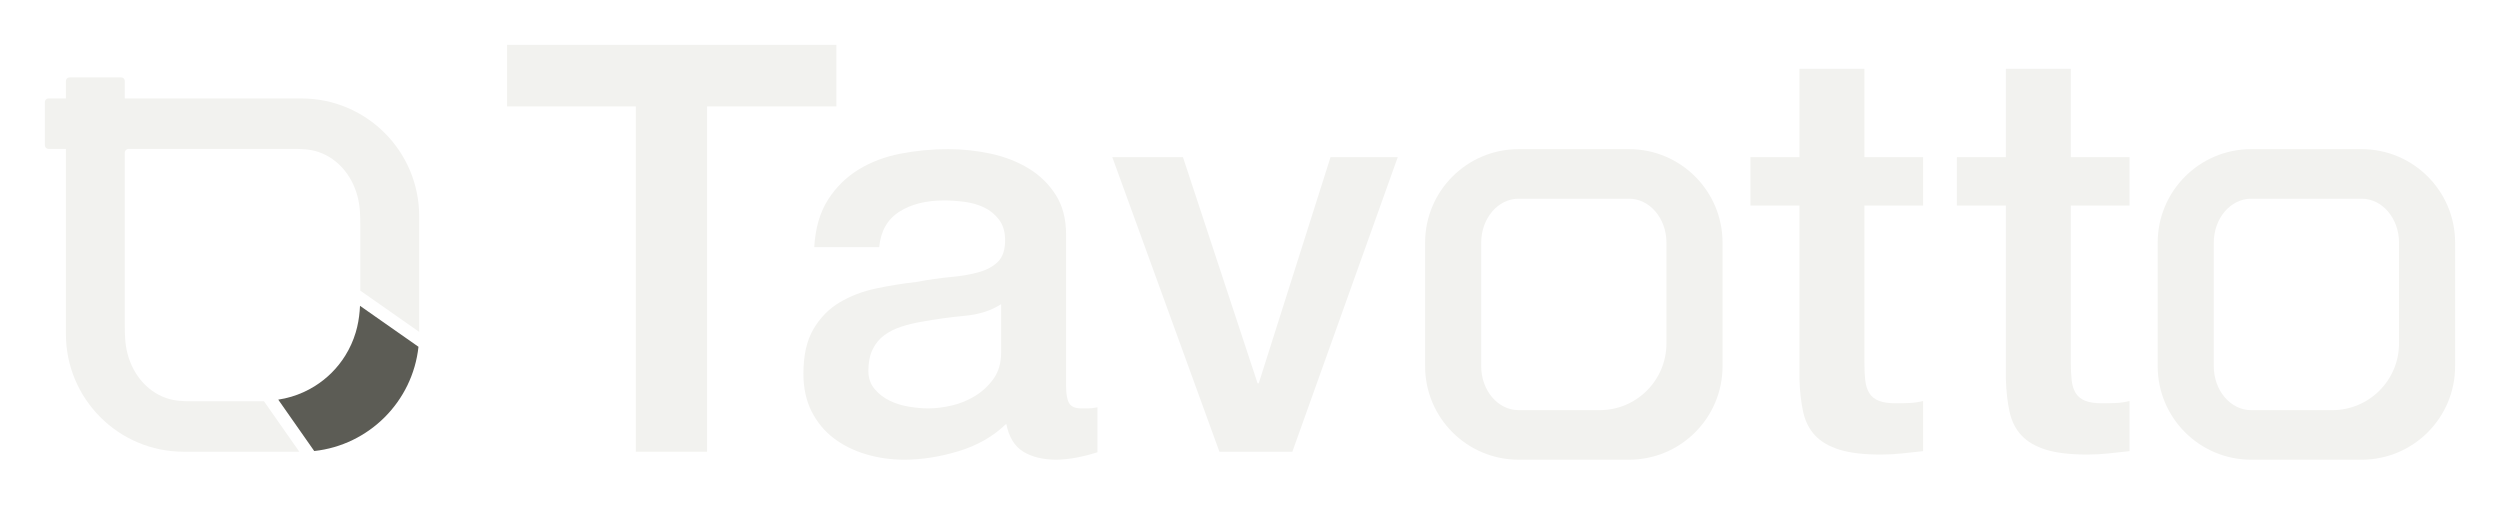
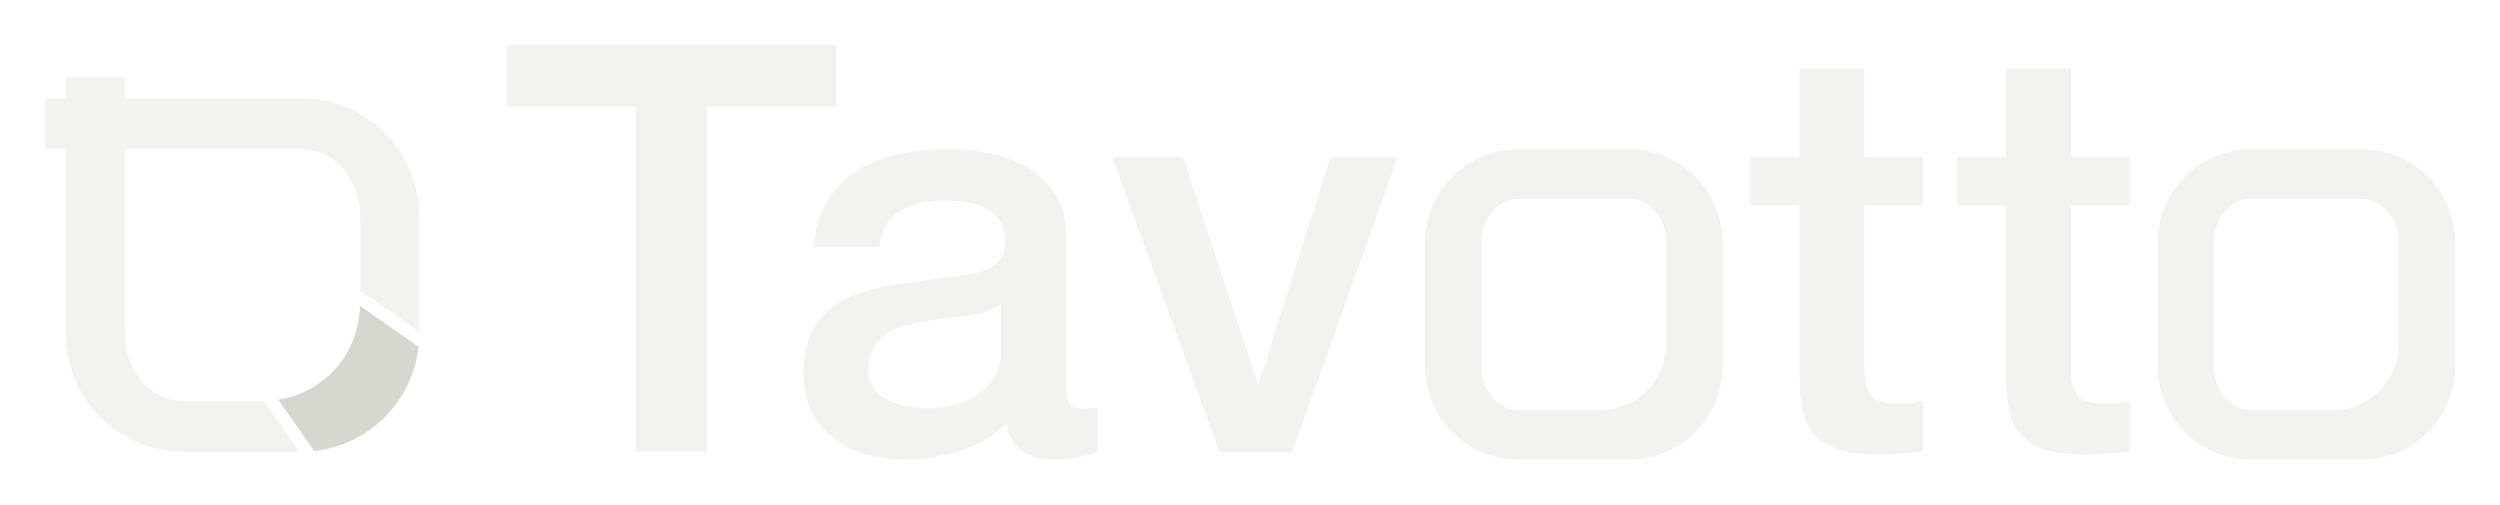
<svg xmlns="http://www.w3.org/2000/svg" viewBox="0 0 1337.06 269.857" role="img" aria-label="Tavotto">
  <g transform="translate(-1.866 15.541) scale(2.24924)">
    <path d="M72 100.5L44.5 100.5C29.036 100.5 16.5 87.964 16.5 72.5L16.5 28.5L12.35 28.5C11.881 28.5 11.5 28.119 11.5 27.65L11.5 17.35C11.5 16.881 11.881 16.5 12.35 16.5L16.5 16.5L16.5 12.35C16.5 11.881 16.881 11.5 17.35 11.5L29.65 11.5C30.119 11.5 30.5 11.881 30.5 12.35L30.5 16.5L72.5 16.5C87.964 16.5 100.5 29.036 100.5 44.5L100.5 72L86.5 62.197L86.5 46.871C86.5 45.691 86.5 44.509 86.409 43.294C86.323 42.143 86.157 40.983 85.842 39.78C85.493 38.444 84.989 37.167 84.344 35.984C83.791 34.97 83.139 34.031 82.4 33.186C81.66 32.342 80.839 31.596 79.952 30.964C78.916 30.227 77.799 29.651 76.63 29.252C75.578 28.892 74.562 28.702 73.555 28.604C72.492 28.5 71.458 28.5 70.425 28.5L31.4 28.5C30.903 28.5 30.5 28.903 30.5 29.4L30.5 70.129C30.5 71.309 30.5 72.491 30.591 73.706C30.677 74.857 30.843 76.017 31.158 77.22C31.507 78.556 32.011 79.833 32.656 81.016C33.209 82.03 33.861 82.969 34.601 83.814C35.34 84.658 36.161 85.404 37.048 86.036C38.084 86.773 39.201 87.349 40.37 87.748C41.422 88.108 42.438 88.298 43.445 88.396C44.508 88.5 45.542 88.5 46.575 88.5L63.598 88.5L72 100.5Z" fill="#f2f2ef" fill-rule="evenodd" />
-     <path d="M100.336 75.548C98.926 88.576 88.577 98.925 75.547 100.337L66.993 88.118C68.027 87.958 69.074 87.73 70.145 87.41C72.082 86.83 73.933 85.995 75.649 84.926C77.119 84.01 78.48 82.93 79.705 81.704C80.93 80.479 82.011 79.119 82.926 77.648C83.995 75.933 84.831 74.081 85.41 72.145C85.932 70.399 86.207 68.717 86.35 67.049C86.385 66.634 86.412 66.223 86.433 65.812L100.336 75.548Z" fill="#5c5c55" fill-rule="evenodd" />
+     <path d="M100.336 75.548C98.926 88.576 88.577 98.925 75.547 100.337L66.993 88.118C68.027 87.958 69.074 87.73 70.145 87.41C72.082 86.83 73.933 85.995 75.649 84.926C77.119 84.01 78.48 82.93 79.705 81.704C80.93 80.479 82.011 79.119 82.926 77.648C83.995 75.933 84.831 74.081 85.41 72.145C85.932 70.399 86.207 68.717 86.35 67.049C86.385 66.634 86.412 66.223 86.433 65.812L100.336 75.548Z" fill="#d7d7cf" fill-rule="evenodd" />
  </g>
  <path d="M271.182 24L447.325 24L447.325 56.915L378.148 56.915L378.148 241.589L340.055 241.589L340.055 56.915L271.182 56.915L271.182 24Z" fill="#f2f2ef" fill-rule="evenodd" />
  <path d="M570.168 206.544C570.168 210.812 570.726 213.859 571.845 215.686C572.96 217.514 575.144 218.43 578.397 218.43L582.054 218.43C583.472 218.43 585.102 218.228 586.929 217.82L586.929 241.893C585.71 242.298 584.134 242.756 582.206 243.265C580.273 243.771 578.293 244.226 576.263 244.637C574.23 245.042 572.198 245.345 570.168 245.551C568.135 245.75 566.406 245.857 564.988 245.857C557.874 245.857 551.984 244.432 547.312 241.59C542.637 238.748 539.589 233.772 538.17 226.656C531.261 233.361 522.781 238.239 512.725 241.286C502.667 244.334 492.964 245.857 483.621 245.857C476.507 245.857 469.703 244.89 463.204 242.962C456.698 241.033 450.96 238.191 445.984 234.429C441.004 230.671 437.043 225.894 434.1 220.106C431.152 214.314 429.682 207.562 429.682 199.839C429.682 190.087 431.457 182.164 435.015 176.069C438.567 169.975 443.242 165.204 449.032 161.746C454.823 158.294 461.323 155.803 468.537 154.279C475.745 152.755 483.012 151.589 490.326 150.776C496.62 149.556 502.615 148.696 508.305 148.184C513.991 147.681 519.019 146.815 523.391 145.595C527.757 144.375 531.209 142.5 533.752 139.958C536.289 137.42 537.561 133.611 537.561 128.53C537.561 124.063 536.494 120.406 534.36 117.558C532.228 114.716 529.585 112.531 526.438 111.008C523.285 109.484 519.781 108.469 515.924 107.96C512.063 107.454 508.405 107.198 504.953 107.198C495.202 107.198 487.173 109.231 480.878 113.293C474.578 117.358 471.022 123.653 470.212 132.185L435.472 132.185C436.08 122.031 438.519 113.597 442.785 106.892C447.051 100.187 452.484 94.806 459.089 90.741C465.689 86.679 473.155 83.837 481.488 82.209C489.815 80.584 498.349 79.771 507.087 79.771C514.805 79.771 522.424 80.584 529.943 82.209C537.455 83.837 544.213 86.473 550.208 90.131C556.199 93.788 561.026 98.511 564.683 104.303C568.341 110.091 570.168 117.153 570.168 125.483L570.168 206.544ZM535.427 162.66C530.142 166.118 523.642 168.198 515.924 168.909C508.201 169.623 500.481 170.689 492.763 172.108C489.107 172.718 485.549 173.585 482.097 174.698C478.64 175.817 475.593 177.34 472.955 179.269C470.312 181.203 468.232 183.742 466.708 186.887C465.184 190.039 464.422 193.848 464.422 198.315C464.422 202.178 465.537 205.431 467.775 208.068C470.007 210.71 472.697 212.791 475.85 214.314C478.997 215.838 482.45 216.907 486.211 217.514C489.969 218.124 493.373 218.43 496.421 218.43C500.277 218.43 504.444 217.924 508.915 216.907C513.381 215.892 517.599 214.163 521.562 211.725C525.523 209.288 528.824 206.193 531.466 202.431C534.105 198.672 535.427 194.051 535.427 188.563L535.427 162.66Z" fill="#f2f2ef" fill-rule="evenodd" />
  <path d="M594.882 84.036L632.67 84.036L672.592 205.02L673.202 205.02L711.6 84.036L747.559 84.036L691.182 241.59L652.175 241.59L594.882 84.036Z" fill="#f2f2ef" fill-rule="evenodd" />
  <path d="M936.182 84.036L962.39 84.036L962.39 36.801L997.131 36.801L997.131 84.036L1028.521 84.036L1028.521 109.939L997.131 109.939L997.131 194.051C997.131 197.705 997.284 200.86 997.589 203.497C997.893 206.139 998.603 208.371 999.722 210.202C1000.836 212.029 1002.512 213.401 1004.75 214.314C1006.983 215.228 1010.031 215.686 1013.892 215.686C1016.331 215.686 1018.768 215.639 1021.207 215.535C1023.644 215.433 1026.082 215.076 1028.521 214.466L1028.521 241.286C1024.659 241.691 1020.902 242.096 1017.244 242.503C1013.588 242.908 1009.827 243.113 1005.97 243.113C996.827 243.113 989.46 242.247 983.876 240.524C978.285 238.798 973.918 236.257 970.771 232.906C967.619 229.552 965.485 225.338 964.371 220.258C963.252 215.181 962.591 209.392 962.39 202.887L962.39 109.939L936.182 109.939L936.182 84.036Z" fill="#f2f2ef" fill-rule="evenodd" />
  <path d="M1046.582 84.036L1072.79 84.036L1072.79 36.801L1107.531 36.801L1107.531 84.036L1138.921 84.036L1138.921 109.939L1107.531 109.939L1107.531 194.051C1107.531 197.705 1107.684 200.86 1107.989 203.497C1108.293 206.139 1109.003 208.371 1110.122 210.202C1111.236 212.029 1112.912 213.401 1115.15 214.314C1117.383 215.228 1120.431 215.686 1124.292 215.686C1126.731 215.686 1129.168 215.639 1131.607 215.535C1134.044 215.433 1136.482 215.076 1138.921 214.466L1138.921 241.286C1135.059 241.691 1131.302 242.096 1127.644 242.503C1123.988 242.908 1120.227 243.113 1116.37 243.113C1107.227 243.113 1099.86 242.247 1094.276 240.524C1088.685 238.798 1084.318 236.257 1081.171 232.906C1078.019 229.552 1075.885 225.338 1074.771 220.258C1073.652 215.181 1072.991 209.392 1072.79 202.887L1072.79 109.939L1046.582 109.939L1046.582 84.036Z" fill="#f2f2ef" fill-rule="evenodd" />
  <path d="M812.182 106.271L871.258 106.271C882.304 106.271 891.258 116.792 891.258 129.771L891.258 183.643C891.258 203.367 875.268 219.357 855.544 219.357L812.182 219.357C801.136 219.357 792.182 208.836 792.182 195.857L792.182 129.771C792.182 116.792 801.136 106.271 812.182 106.271ZM812.182 79.771L871.258 79.771C898.872 79.771 921.258 102.157 921.258 129.771L921.258 195.857C921.258 223.471 898.872 245.857 871.258 245.857L812.182 245.857C784.568 245.857 762.182 223.471 762.182 195.857L762.182 129.771C762.182 102.157 784.568 79.771 812.182 79.771Z" fill="#f2f2ef" fill-rule="evenodd" />
  <path d="M1203.982 106.271L1263.058 106.271C1274.104 106.271 1283.058 116.792 1283.058 129.771L1283.058 183.643C1283.058 203.367 1267.068 219.357 1247.344 219.357L1203.982 219.357C1192.936 219.357 1183.982 208.836 1183.982 195.857L1183.982 129.771C1183.982 116.792 1192.936 106.271 1203.982 106.271ZM1203.982 79.771L1263.058 79.771C1290.672 79.771 1313.058 102.157 1313.058 129.771L1313.058 195.857C1313.058 223.471 1290.672 245.857 1263.058 245.857L1203.982 245.857C1176.368 245.857 1153.982 223.471 1153.982 195.857L1153.982 129.771C1153.982 102.157 1176.368 79.771 1203.982 79.771Z" fill="#f2f2ef" fill-rule="evenodd" />
</svg>
